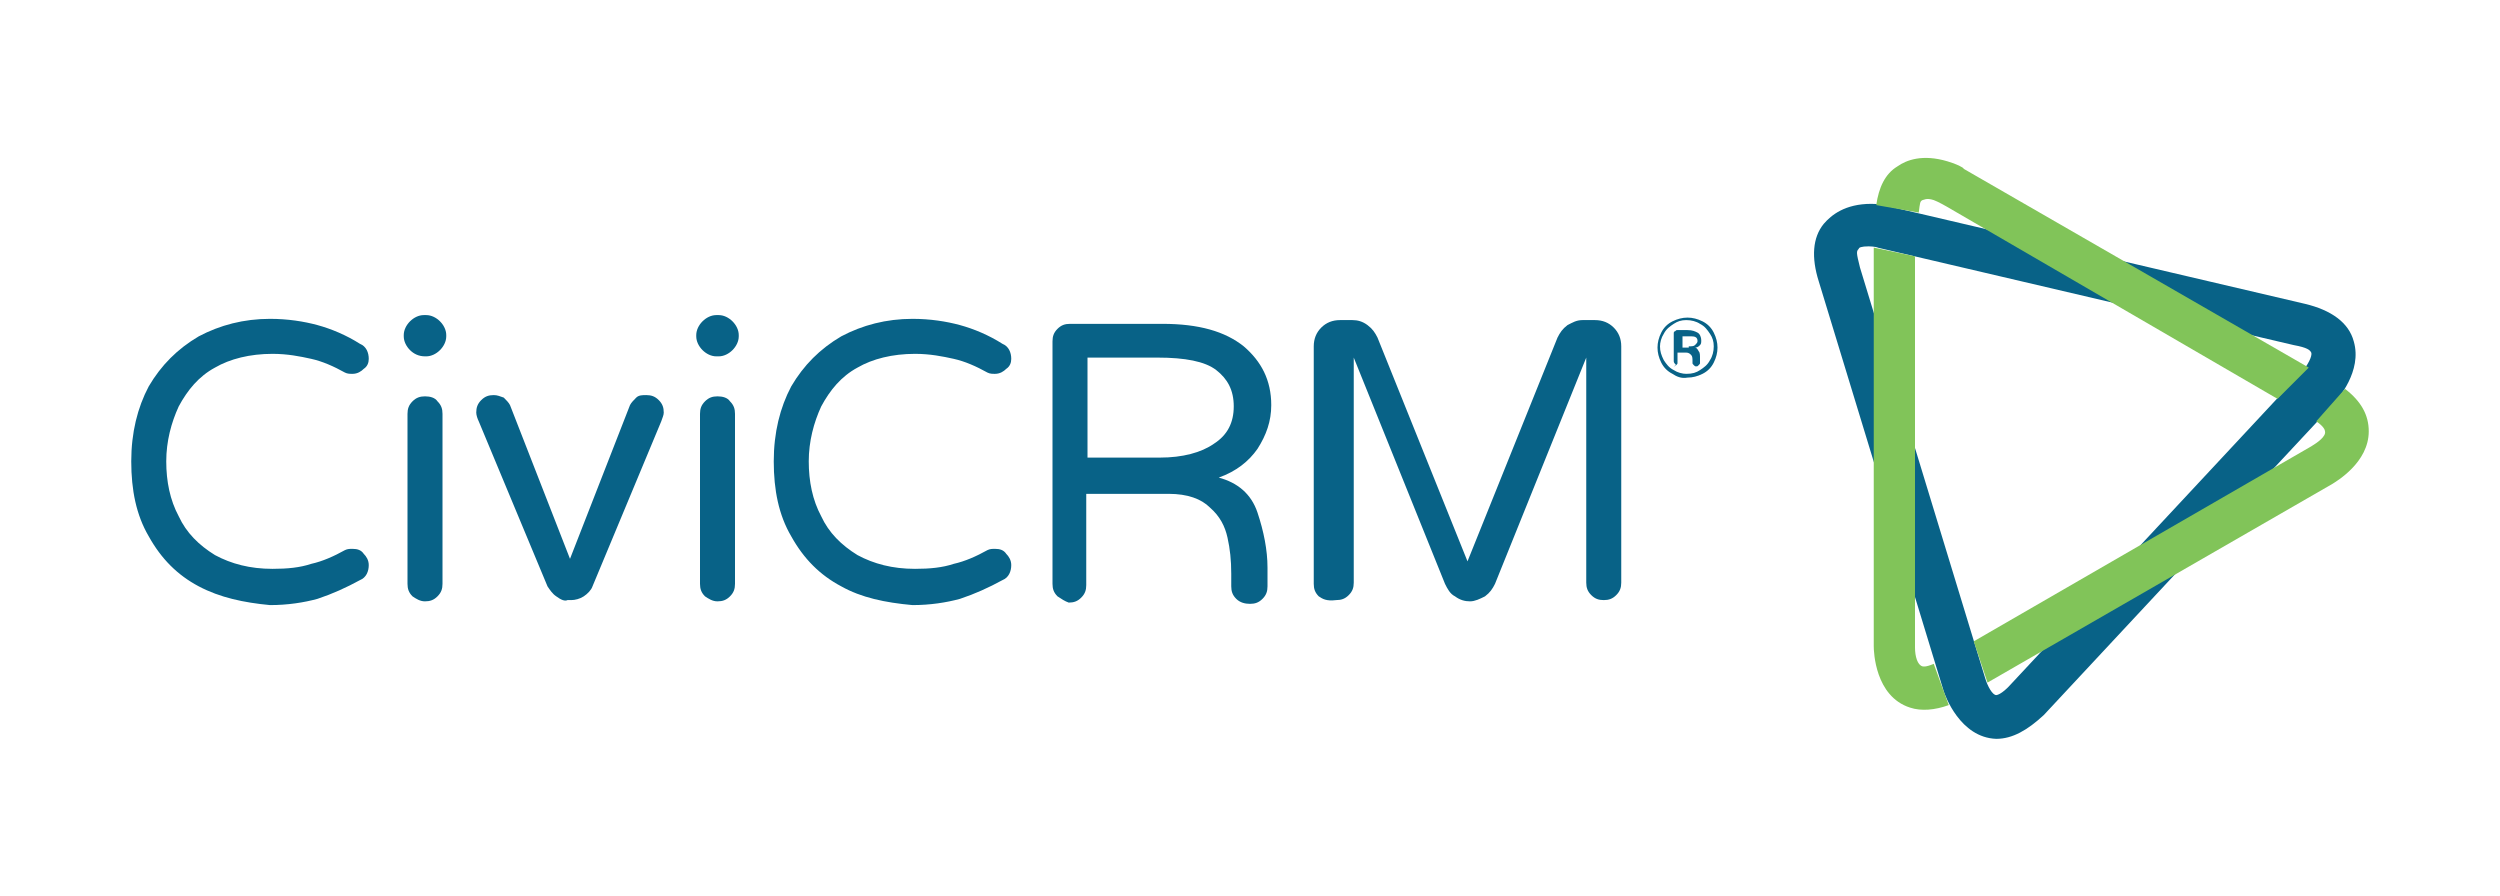
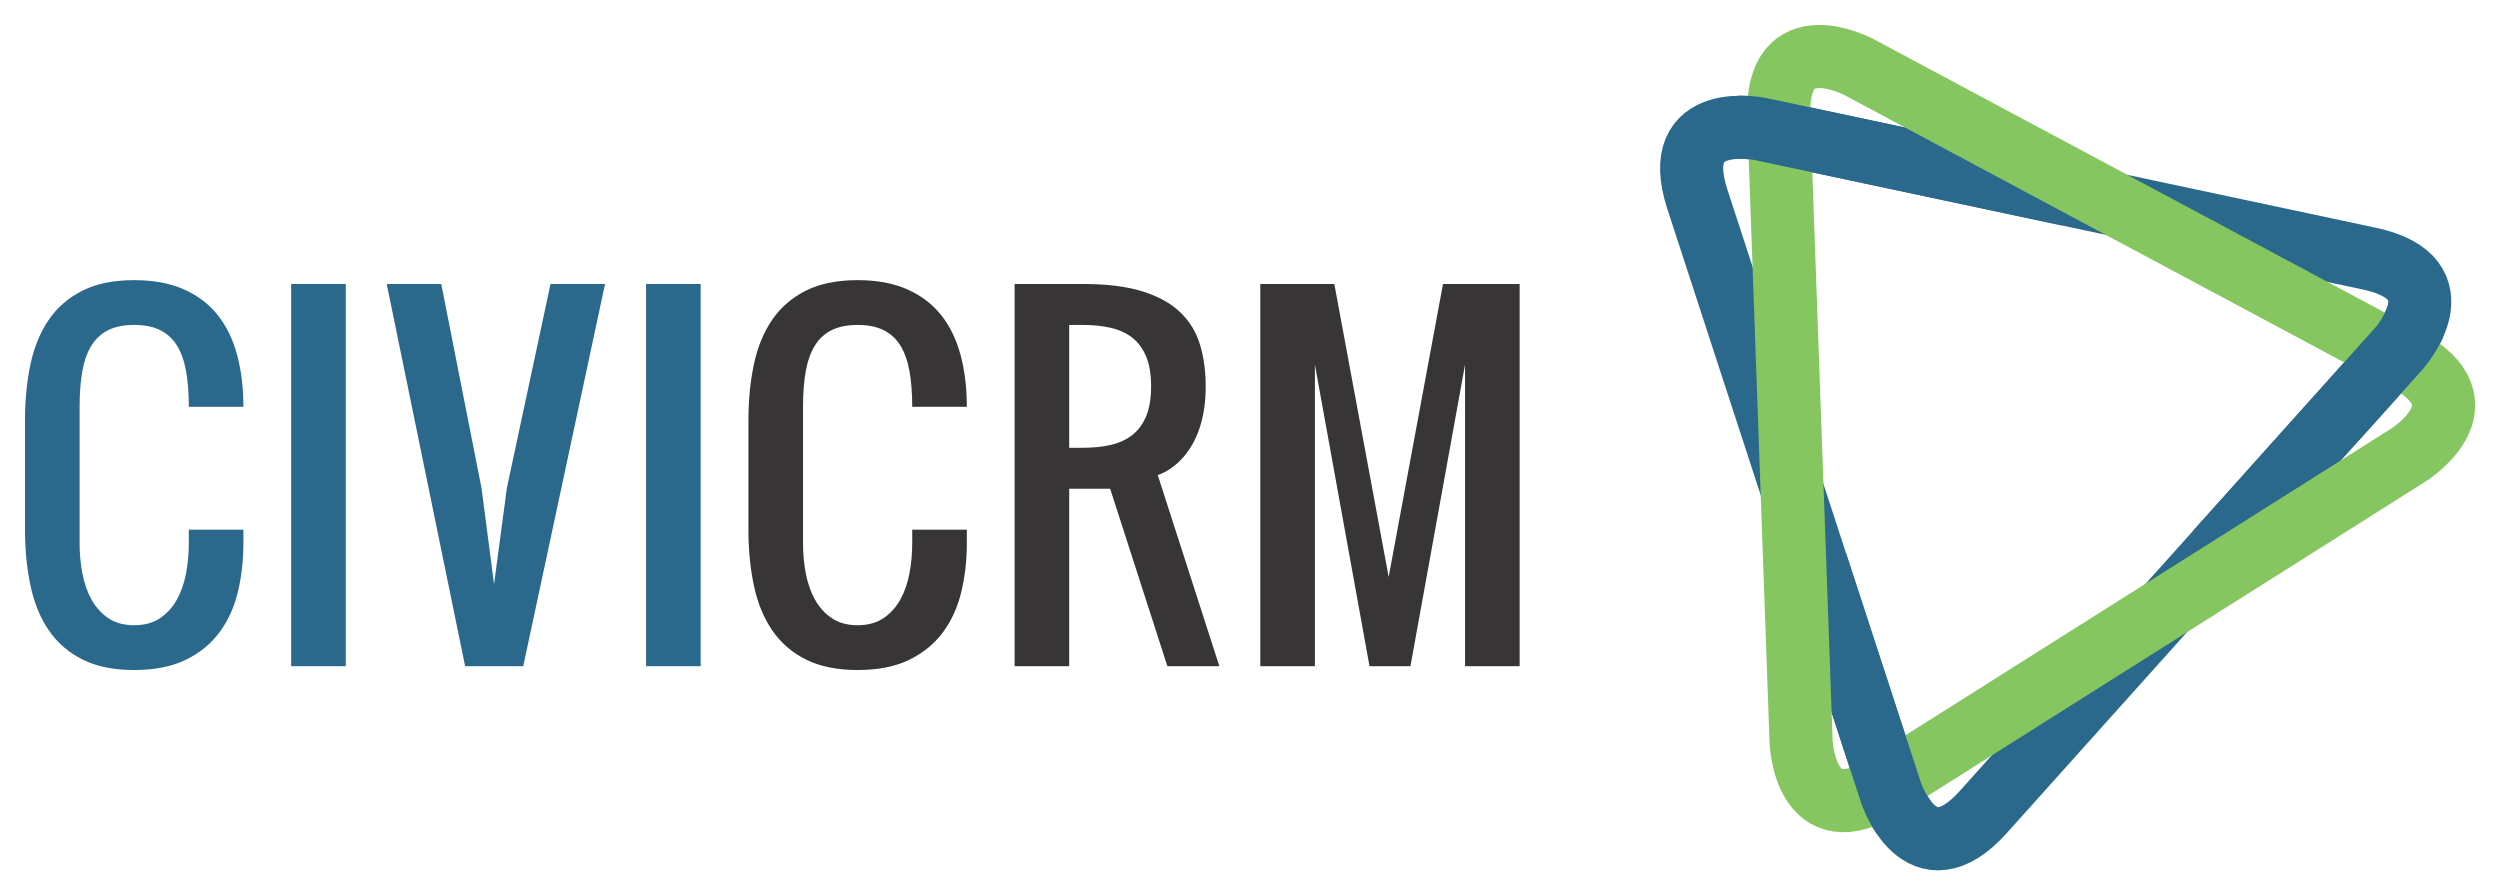
- <svg xmlns="http://www.w3.org/2000/svg" version="1.1" id="svg3159" x="0px" y="0px" viewBox="0 0 200 71.6" width="199.988" height="71.611" style="enable-background:new 0 0 200 71.6;" xml:space="preserve">
-   <style type="text/css">
- 	.st0{fill:#086287;}
- 	.st1{fill:#81C459;}
- </style>
-   <g>
-     <g>
-       <g>
-         <path class="st0" d="M159.7,59.1L159.7,59.1c-2.9-0.1-4.1-3.5-4.2-3.8l-10-32.8c-0.6-1.9-0.5-3.5,0.4-4.6     c0.6-0.7,1.7-1.6,3.8-1.6c0.8,0,1.4,0.1,1.4,0.2l33.3,7.8c2.1,0.5,3.5,1.5,3.9,3c0.7,2.4-1.3,4.6-1.5,4.9l-23.3,25     C162.2,58.4,161,59.1,159.7,59.1z M149.5,19.7c-0.6,0-0.8,0.1-0.8,0.2c-0.2,0.2-0.2,0.3,0.1,1.5l10,32.8c0.2,0.7,0.6,1.4,0.9,1.4     l0,0c0,0,0.4,0,1.2-0.9l23.3-25c0.4-0.5,0.8-1.2,0.7-1.5c-0.1-0.2-0.3-0.4-1.4-0.6l-33.3-7.8l0,0     C150.3,19.8,149.9,19.7,149.5,19.7z" />
+ <svg xmlns="http://www.w3.org/2000/svg" version="1.1" width="199.988" height="71.611" id="svg3159">
+   <defs id="defs3161">
+     <clipPath id="clipPath3079">
+       <path d="M 0,432 864,432 864,0 0,0 0,432 z" id="path3081" />
+     </clipPath>
+     <clipPath id="clipPath3103">
+       <path d="m 468.369,239.962 13.942,-12.093 -4.368,-48.881 2.52,-10.079 10.581,6.551 -1.51,12.429 49.721,27.214 4.703,8.005 -7.56,4.089 -23.349,1.847 -30.823,19.15 -13.857,1.847 0,-10.079 z" id="path3105" />
+     </clipPath>
+   </defs>
+   <g transform="translate(-357.8322,-504.7028)" id="layer1">
+     <g transform="matrix(0.7514188,0,0,-0.7514188,144.9268,699.5905)" id="g3073">
+       <g id="g3075">
+         <g clip-path="url(#clipPath3079)" id="g3077">
+           <g transform="translate(380.4531,202.9707)" id="g3083">
+             <path d="m 0,0 0,-1.453 c 0,-1.09 -0.099,-2.157 -0.295,-3.202 -0.197,-1.044 -0.522,-1.975 -0.976,-2.792 -0.455,-0.818 -1.053,-1.476 -1.794,-1.976 -0.742,-0.499 -1.658,-0.749 -2.748,-0.749 -1.089,0 -2.005,0.25 -2.747,0.749 -0.742,0.5 -1.339,1.158 -1.794,1.976 -0.454,0.817 -0.779,1.748 -0.976,2.792 -0.197,1.045 -0.295,2.112 -0.295,3.202 l 0,14.531 c 0,1.453 0.098,2.725 0.295,3.815 0.197,1.089 0.522,1.998 0.976,2.724 0.455,0.727 1.052,1.272 1.794,1.635 0.742,0.363 1.658,0.545 2.747,0.545 1.09,0 2.006,-0.182 2.748,-0.545 0.741,-0.363 1.339,-0.908 1.794,-1.635 0.454,-0.726 0.779,-1.635 0.976,-2.724 C -0.099,15.803 0,14.531 0,13.078 l 5.813,0 c 0,1.998 -0.22,3.826 -0.659,5.483 -0.439,1.658 -1.124,3.077 -2.055,4.258 -0.931,1.18 -2.134,2.1 -3.61,2.758 -1.476,0.659 -3.243,0.988 -5.302,0.988 -2.179,0 -4.011,-0.371 -5.494,-1.113 -1.484,-0.741 -2.679,-1.771 -3.588,-3.087 -0.908,-1.317 -1.559,-2.892 -1.952,-4.723 -0.394,-1.832 -0.591,-3.837 -0.591,-6.017 l 0,-11.602 c 0,-2.18 0.197,-4.186 0.591,-6.017 0.393,-1.832 1.044,-3.41 1.952,-4.734 0.909,-1.325 2.104,-2.358 3.588,-3.099 1.483,-0.742 3.315,-1.113 5.494,-1.113 2.18,0 4.012,0.363 5.495,1.09 1.483,0.726 2.679,1.703 3.588,2.929 0.908,1.226 1.558,2.656 1.952,4.291 0.394,1.635 0.591,3.36 0.591,5.177 L 5.813,0 0,0 z M 32.695,-14.531 26.139,5.807 c 0.956,0.348 1.807,0.924 2.551,1.726 0.319,0.334 0.631,0.739 0.934,1.216 0.304,0.477 0.578,1.029 0.821,1.658 0.243,0.629 0.436,1.344 0.581,2.147 0.144,0.803 0.216,1.704 0.216,2.704 0,1.635 -0.204,3.122 -0.613,4.461 -0.409,1.34 -1.112,2.487 -2.111,3.44 -0.999,0.954 -2.339,1.692 -4.019,2.214 -1.68,0.522 -3.792,0.783 -6.335,0.783 l -7.266,0 0,-40.687 5.813,0 0,18.89 4.359,0 6.092,-18.89 5.533,0 z m -15.984,36.328 1.453,0 c 1.09,0 2.081,-0.102 2.974,-0.307 0.893,-0.204 1.658,-0.556 2.294,-1.055 0.635,-0.5 1.127,-1.17 1.475,-2.01 0.348,-0.84 0.523,-1.896 0.523,-3.167 0,-1.272 -0.175,-2.327 -0.523,-3.168 -0.348,-0.84 -0.84,-1.509 -1.475,-2.009 C 22.796,9.582 22.031,9.23 21.138,9.025 20.245,8.821 19.254,8.719 18.164,8.719 l -1.453,0 0,13.078 z m 36.328,-36.328 5.813,32.105 0,-32.105 5.812,0 0,40.687 -8.158,0 -5.785,-31.188 -5.786,31.188 -7.88,0 0,-40.687 5.812,0 0,32.103 5.813,-32.103 4.359,0 z" id="path3085" style="fill:#373535;fill-opacity:1;fill-rule:nonzero;stroke:none" />
+           </g>
+           <g transform="translate(303.4375,202.9707)" id="g3087">
+             <path d="m 0,0 0,-1.453 c 0,-1.09 -0.099,-2.157 -0.295,-3.202 -0.197,-1.044 -0.522,-1.975 -0.976,-2.792 -0.455,-0.818 -1.053,-1.476 -1.794,-1.976 -0.742,-0.499 -1.658,-0.749 -2.748,-0.749 -1.089,0 -2.005,0.25 -2.747,0.749 -0.742,0.5 -1.339,1.158 -1.794,1.976 -0.454,0.817 -0.779,1.748 -0.976,2.792 -0.197,1.045 -0.295,2.112 -0.295,3.202 l 0,14.531 c 0,1.453 0.098,2.725 0.295,3.815 0.197,1.089 0.522,1.998 0.976,2.724 0.455,0.727 1.052,1.272 1.794,1.635 0.742,0.363 1.658,0.545 2.747,0.545 1.09,0 2.006,-0.182 2.748,-0.545 0.741,-0.363 1.339,-0.908 1.794,-1.635 0.454,-0.726 0.779,-1.635 0.976,-2.724 C -0.099,15.803 0,14.531 0,13.078 l 5.813,0 c 0,1.998 -0.22,3.826 -0.659,5.483 -0.439,1.658 -1.124,3.077 -2.055,4.258 -0.931,1.18 -2.134,2.1 -3.61,2.758 -1.476,0.659 -3.243,0.988 -5.302,0.988 -2.179,0 -4.011,-0.371 -5.494,-1.113 -1.484,-0.741 -2.679,-1.771 -3.588,-3.087 -0.908,-1.317 -1.559,-2.892 -1.952,-4.723 -0.394,-1.832 -0.591,-3.837 -0.591,-6.017 l 0,-11.602 c 0,-2.18 0.197,-4.186 0.591,-6.017 0.393,-1.832 1.044,-3.41 1.952,-4.734 0.909,-1.325 2.104,-2.358 3.588,-3.099 1.483,-0.742 3.315,-1.113 5.494,-1.113 2.18,0 4.012,0.363 5.495,1.09 1.483,0.726 2.679,1.703 3.588,2.929 0.908,1.226 1.558,2.656 1.952,4.291 0.394,1.635 0.591,3.36 0.591,5.177 L 5.813,0 0,0 z m 10.898,-14.531 5.813,0 0,40.688 -5.813,0 0,-40.688 z m 21.599,8.718 -1.323,10.172 -4.298,21.797 -5.806,0 8.347,-40.687 6.185,0 8.711,40.687 -5.805,0 -4.647,-21.72 -1.364,-10.249 z m 16.183,-8.718 5.813,0 0,40.688 -5.813,0 0,-40.688 z" id="path3089" style="fill:#2a698b;fill-opacity:1;fill-rule:nonzero;stroke:none" />
+           </g>
+           <g transform="translate(470.7715,245.6162)" id="g3091">
+             <path d="m 0,0 c 0,0 -9.858,2.099 -6.73,-7.483 l 20.595,-63.121 c 0,0 3.127,-9.583 9.857,-2.079 l 44.206,49.293 c 0,0 6.728,7.503 -3.129,9.601 L 0,0 z" id="path3093" style="fill:none;stroke:#2a698b;stroke-width:6.719;stroke-linecap:butt;stroke-linejoin:miter;stroke-miterlimit:4;stroke-opacity:1;stroke-dasharray:none" />
+           </g>
+           <g transform="translate(481.2305,252.2236)" id="g3095">
+             <path d="m 0,0 c 0,0 -8.887,4.753 -8.526,-5.319 l 2.376,-66.509 c 0,0 0.359,-10.073 8.881,-4.693 l 55.836,35.255 c 0,0 8.523,5.382 -0.364,10.136 L 0,0 z" id="path3097" style="fill:none;stroke:#86c661;stroke-width:6.719;stroke-linecap:butt;stroke-linejoin:miter;stroke-miterlimit:4;stroke-opacity:1;stroke-dasharray:none" />
+           </g>
+         </g>
      </g>
-       <g>
-         <path class="st1" d="M155.9,56.4c-1.1,0.4-2.2,0.5-3.1,0.2l0,0c-2.8-0.9-2.9-4.5-2.9-4.9V19.8l3.3,0.7l0,31.3     c0,0.7,0.2,1.4,0.6,1.5l0,0c0,0,0.2,0.1,0.9-0.2L155.9,56.4z M157.9,51.3l27-15.6c0.5-0.3,1.2-0.8,1.1-1.2c0-0.1-0.1-0.4-0.7-0.8     l2.3-2.6c1.3,1,1.9,2.1,1.9,3.4c0,2.5-2.6,4-2.9,4.2L159,54.6L157.9,51.3z M182.2,31.9l-26.5-15.4c0,0-0.7-0.4-1-0.5     c-0.6-0.2-0.8,0-0.9,0c-0.2,0.1-0.2,0.2-0.3,1l-3.4-0.6c0.2-1.4,0.7-2.5,1.7-3.1c0.7-0.5,2-1,4-0.4c0.7,0.2,1.3,0.5,1.3,0.6     l27.6,15.9L182.2,31.9z" />
+       <g id="g3099">
+         <g clip-path="url(#clipPath3103)" id="g3101">
+           <g transform="translate(470.7715,245.6172)" id="g3107">
+             <path d="m 0,0 c 0,0 -9.858,2.098 -6.73,-7.484 l 20.595,-63.121 c 0,0 3.127,-9.583 9.857,-2.079 l 44.206,49.293 c 0,0 6.728,7.503 -3.129,9.602 L 0,0 z" id="path3109" style="fill:none;stroke:#2a698b;stroke-width:6.719;stroke-linecap:butt;stroke-linejoin:miter;stroke-miterlimit:4;stroke-opacity:1;stroke-dasharray:none" />
+           </g>
+         </g>
      </g>
-     </g>
-     <g>
-       <path class="st0" d="M133.8,29.9c-0.4-0.2-0.7-0.5-0.9-0.9c-0.2-0.4-0.3-0.8-0.3-1.2c0-0.4,0.1-0.8,0.3-1.2    c0.2-0.4,0.5-0.7,0.9-0.9c0.4-0.2,0.8-0.3,1.2-0.3c0.4,0,0.8,0.1,1.2,0.3s0.7,0.5,0.9,0.9s0.3,0.8,0.3,1.2c0,0.4-0.1,0.8-0.3,1.2    c-0.2,0.4-0.5,0.7-0.9,0.9c-0.4,0.2-0.8,0.3-1.2,0.3C134.5,30.3,134.1,30.1,133.8,29.9z M136,29.6c0.3-0.2,0.6-0.4,0.8-0.8    c0.2-0.3,0.3-0.7,0.3-1.1c0-0.4-0.1-0.7-0.3-1c-0.2-0.3-0.4-0.6-0.8-0.8c-0.3-0.2-0.7-0.3-1.1-0.3c-0.4,0-0.7,0.1-1,0.3    c-0.3,0.2-0.6,0.4-0.8,0.8c-0.2,0.3-0.3,0.7-0.3,1c0,0.4,0.1,0.7,0.3,1.1c0.2,0.3,0.4,0.6,0.8,0.8c0.3,0.2,0.7,0.3,1,0.3    C135.4,29.9,135.7,29.8,136,29.6z M134,29.1c0,0-0.1-0.1-0.1-0.2v-2.2c0-0.1,0-0.2,0.1-0.2c0.1-0.1,0.1-0.1,0.2-0.1h0.8    c0.4,0,0.6,0.1,0.8,0.2c0.2,0.1,0.3,0.4,0.3,0.6c0,0.2,0,0.3-0.1,0.4c-0.1,0.1-0.2,0.2-0.4,0.2c0.1,0,0.2,0.1,0.3,0.3    c0.1,0.1,0.1,0.3,0.1,0.6V29c0,0.1,0,0.1-0.1,0.2s-0.1,0.1-0.2,0.1c-0.1,0-0.1,0-0.2-0.1s-0.1-0.1-0.1-0.2v-0.1    c0-0.2,0-0.4-0.1-0.5c-0.1-0.1-0.2-0.2-0.4-0.2h-0.7V29c0,0.1,0,0.1-0.1,0.2c0,0-0.1,0.1-0.2,0.1C134.1,29.2,134.1,29.2,134,29.1z     M135.1,27.7c0.2,0,0.4,0,0.5-0.1c0.1-0.1,0.2-0.2,0.2-0.3c0-0.1,0-0.2-0.1-0.3c-0.1-0.1-0.3-0.1-0.5-0.1h-0.6v0.9H135.1z" />
-     </g>
-     <g>
-       <path class="st0" d="M15.9,46.9c-1.7-0.9-3-2.2-4-4c-1-1.7-1.4-3.7-1.4-6s0.5-4.3,1.4-6c1-1.7,2.3-3,4-4c1.7-0.9,3.6-1.4,5.7-1.4    c1.4,0,2.7,0.2,3.8,0.5c1.1,0.3,2.3,0.8,3.4,1.5c0.5,0.2,0.7,0.7,0.7,1.2c0,0.3-0.1,0.6-0.4,0.8c-0.2,0.2-0.5,0.4-0.9,0.4    c-0.2,0-0.4,0-0.6-0.1c-0.9-0.5-1.8-0.9-2.7-1.1c-0.9-0.2-1.9-0.4-3.1-0.4c-1.8,0-3.4,0.4-4.6,1.1c-1.3,0.7-2.2,1.8-2.9,3.1    c-0.6,1.3-1,2.8-1,4.4s0.3,3.1,1,4.4c0.6,1.3,1.6,2.3,2.9,3.1c1.3,0.7,2.8,1.1,4.6,1.1c1.2,0,2.2-0.1,3.1-0.4    c0.9-0.2,1.8-0.6,2.7-1.1c0.2-0.1,0.4-0.1,0.6-0.1c0.4,0,0.7,0.1,0.9,0.4c0.2,0.2,0.4,0.5,0.4,0.9c0,0.5-0.2,1-0.7,1.2    c-1.1,0.6-2.2,1.1-3.4,1.5c-1.1,0.3-2.4,0.5-3.8,0.5C19.5,48.2,17.6,47.8,15.9,46.9z" />
-       <path class="st0" d="M32.8,28c-0.3-0.3-0.5-0.7-0.5-1.1v-0.1c0-0.4,0.2-0.8,0.5-1.1c0.3-0.3,0.7-0.5,1.1-0.5h0.2    c0.4,0,0.8,0.2,1.1,0.5c0.3,0.3,0.5,0.7,0.5,1.1v0.1c0,0.4-0.2,0.8-0.5,1.1c-0.3,0.3-0.7,0.5-1.1,0.5H34    C33.5,28.5,33.1,28.3,32.8,28z M33,47.7c-0.3-0.3-0.4-0.6-0.4-1V33.1c0-0.4,0.1-0.7,0.4-1c0.3-0.3,0.6-0.4,1-0.4    c0.4,0,0.8,0.1,1,0.4c0.3,0.3,0.4,0.6,0.4,1v13.6c0,0.4-0.1,0.7-0.4,1c-0.3,0.3-0.6,0.4-1,0.4C33.6,48.1,33.3,47.9,33,47.7z" />
-       <path class="st0" d="M44.5,47.7c-0.3-0.2-0.5-0.5-0.7-0.8l-5.5-13.2c-0.1-0.2-0.2-0.5-0.2-0.7c0-0.4,0.1-0.7,0.4-1    c0.3-0.3,0.6-0.4,1-0.4c0.3,0,0.5,0.1,0.8,0.2c0.2,0.2,0.4,0.4,0.5,0.6l4.8,12.3l4.8-12.3c0.1-0.2,0.3-0.4,0.5-0.6    c0.2-0.2,0.5-0.2,0.8-0.2c0.4,0,0.7,0.1,1,0.4c0.3,0.3,0.4,0.6,0.4,1c0,0.2-0.1,0.4-0.2,0.7l-5.5,13.2c-0.1,0.3-0.4,0.6-0.7,0.8    c-0.3,0.2-0.7,0.3-1,0.3h-0.3C45.2,48.1,44.9,48,44.5,47.7z" />
-       <path class="st0" d="M56.2,28c-0.3-0.3-0.5-0.7-0.5-1.1v-0.1c0-0.4,0.2-0.8,0.5-1.1c0.3-0.3,0.7-0.5,1.1-0.5h0.2    c0.4,0,0.8,0.2,1.1,0.5c0.3,0.3,0.5,0.7,0.5,1.1v0.1c0,0.4-0.2,0.8-0.5,1.1c-0.3,0.3-0.7,0.5-1.1,0.5h-0.2    C56.9,28.5,56.5,28.3,56.2,28z M56.4,47.7c-0.3-0.3-0.4-0.6-0.4-1V33.1c0-0.4,0.1-0.7,0.4-1c0.3-0.3,0.6-0.4,1-0.4    c0.4,0,0.8,0.1,1,0.4c0.3,0.3,0.4,0.6,0.4,1v13.6c0,0.4-0.1,0.7-0.4,1c-0.3,0.3-0.6,0.4-1,0.4C57,48.1,56.7,47.9,56.4,47.7z" />
-       <path class="st0" d="M67.3,46.9c-1.7-0.9-3-2.2-4-4c-1-1.7-1.4-3.7-1.4-6s0.5-4.3,1.4-6c1-1.7,2.3-3,4-4c1.7-0.9,3.6-1.4,5.7-1.4    c1.4,0,2.7,0.2,3.8,0.5c1.1,0.3,2.3,0.8,3.4,1.5c0.5,0.2,0.7,0.7,0.7,1.2c0,0.3-0.1,0.6-0.4,0.8c-0.2,0.2-0.5,0.4-0.9,0.4    c-0.2,0-0.4,0-0.6-0.1c-0.9-0.5-1.8-0.9-2.7-1.1c-0.9-0.2-1.9-0.4-3.1-0.4c-1.8,0-3.4,0.4-4.6,1.1c-1.3,0.7-2.2,1.8-2.9,3.1    c-0.6,1.3-1,2.8-1,4.4s0.3,3.1,1,4.4c0.6,1.3,1.6,2.3,2.9,3.1c1.3,0.7,2.8,1.1,4.6,1.1c1.2,0,2.2-0.1,3.1-0.4    c0.9-0.2,1.8-0.6,2.7-1.1c0.2-0.1,0.4-0.1,0.6-0.1c0.4,0,0.7,0.1,0.9,0.4c0.2,0.2,0.4,0.5,0.4,0.9c0,0.5-0.2,1-0.7,1.2    c-1.1,0.6-2.2,1.1-3.4,1.5c-1.1,0.3-2.4,0.5-3.8,0.5C70.8,48.2,68.9,47.8,67.3,46.9z" />
-       <path class="st0" d="M84.6,47.7c-0.3-0.3-0.4-0.6-0.4-1V27.3c0-0.4,0.1-0.7,0.4-1s0.6-0.4,1-0.4H93c2.9,0,5,0.6,6.5,1.8    c1.4,1.2,2.2,2.7,2.2,4.7c0,1.3-0.4,2.4-1.1,3.5c-0.7,1-1.7,1.8-3.1,2.3c1.5,0.4,2.6,1.3,3.1,2.8s0.8,3,0.8,4.4v1.5    c0,0.4-0.1,0.7-0.4,1c-0.3,0.3-0.6,0.4-1,0.4c-0.4,0-0.8-0.1-1.1-0.4c-0.3-0.3-0.4-0.6-0.4-1v-1c0-1.1-0.1-2-0.3-2.9    c-0.2-0.9-0.6-1.7-1.4-2.4c-0.7-0.7-1.8-1.1-3.3-1.1h-6.6v7.3c0,0.4-0.1,0.7-0.4,1c-0.3,0.3-0.6,0.4-1,0.4    C85.2,48.1,84.9,47.9,84.6,47.7z M92.8,36.6c1.8,0,3.3-0.4,4.3-1.1c1.1-0.7,1.6-1.7,1.6-3c0-1.3-0.5-2.2-1.4-2.9    c-0.9-0.7-2.5-1-4.7-1h-5.6v8H92.8z" />
-       <path class="st0" d="M105.5,47.7c-0.3-0.3-0.4-0.6-0.4-1V27.7c0-0.6,0.2-1.1,0.6-1.5c0.4-0.4,0.9-0.6,1.5-0.6h1    c0.4,0,0.8,0.1,1.2,0.4c0.4,0.3,0.6,0.6,0.8,1l7.2,17.9l7.2-17.9c0.2-0.4,0.4-0.7,0.8-1c0.4-0.2,0.7-0.4,1.2-0.4h1    c0.6,0,1.1,0.2,1.5,0.6c0.4,0.4,0.6,0.9,0.6,1.5v18.9c0,0.4-0.1,0.7-0.4,1c-0.3,0.3-0.6,0.4-1,0.4c-0.4,0-0.7-0.1-1-0.4    c-0.3-0.3-0.4-0.6-0.4-1v-18l-7.3,18.1c-0.2,0.4-0.4,0.7-0.8,1c-0.4,0.2-0.8,0.4-1.2,0.4c-0.4,0-0.8-0.1-1.2-0.4    c-0.4-0.2-0.6-0.6-0.8-1l-7.3-18.1v18c0,0.4-0.1,0.7-0.4,1c-0.3,0.3-0.6,0.4-1,0.4C106.1,48.1,105.8,47.9,105.5,47.7z" />
    </g>
  </g>
</svg>
